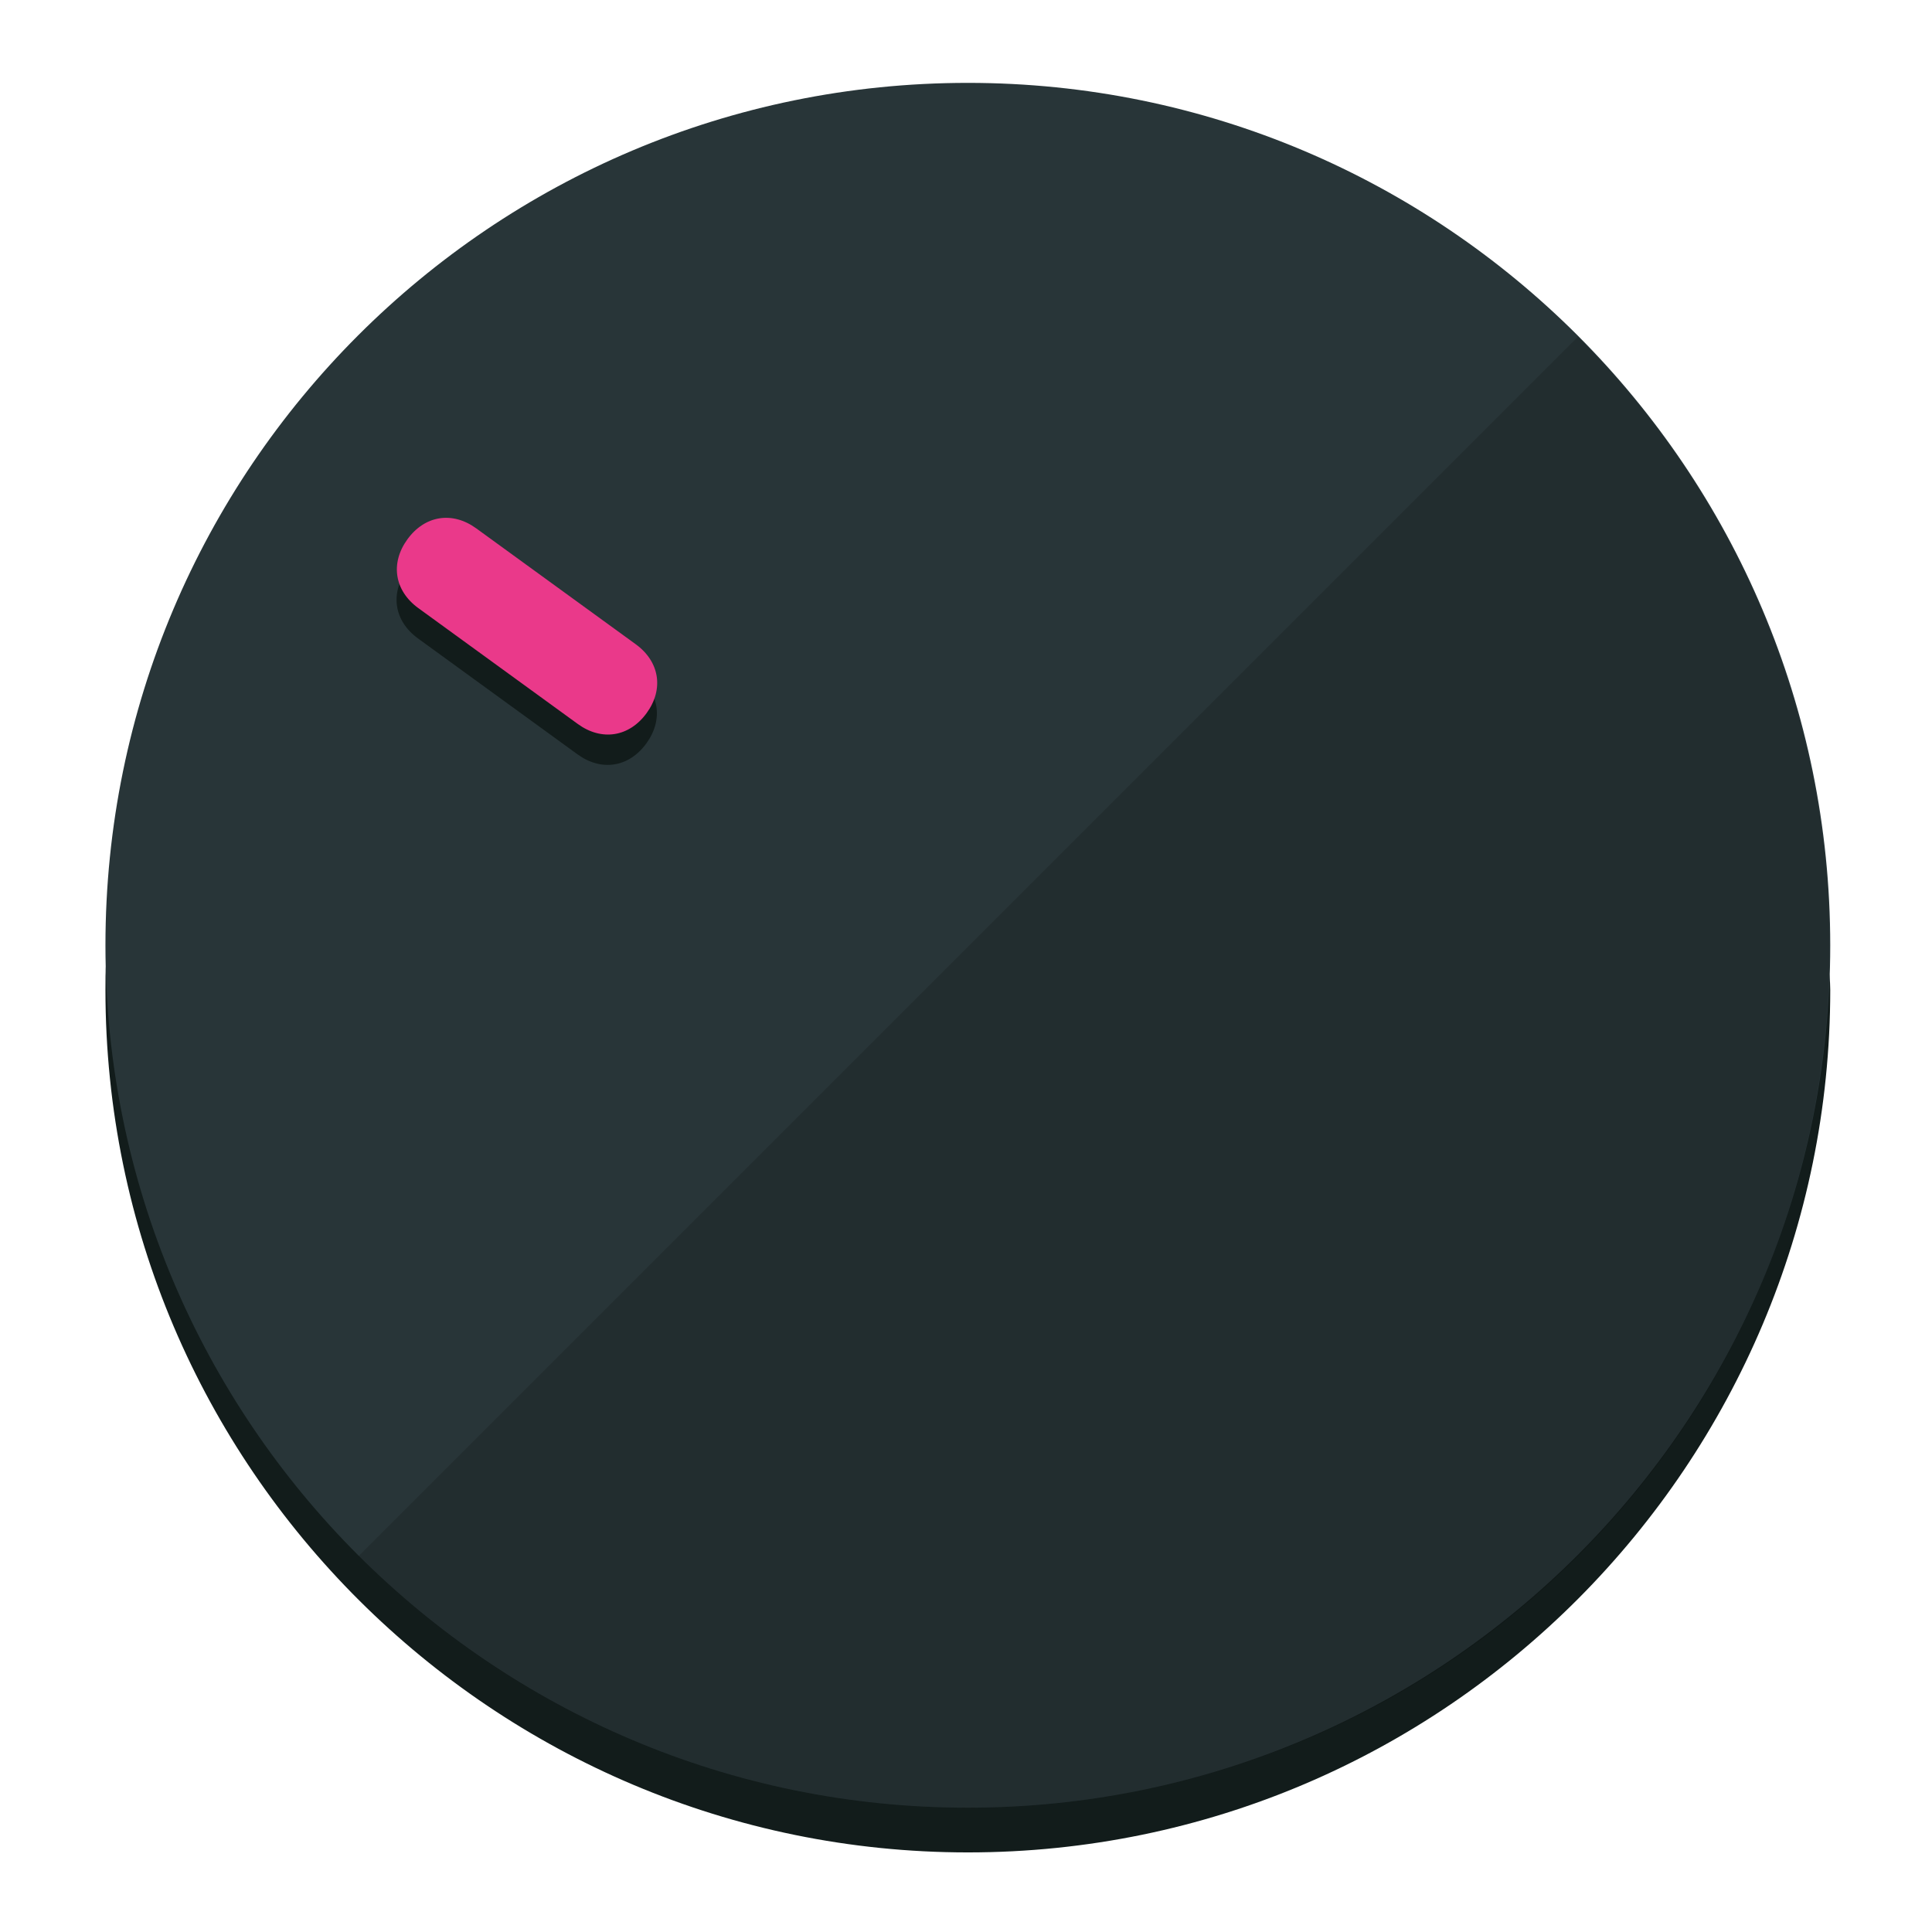
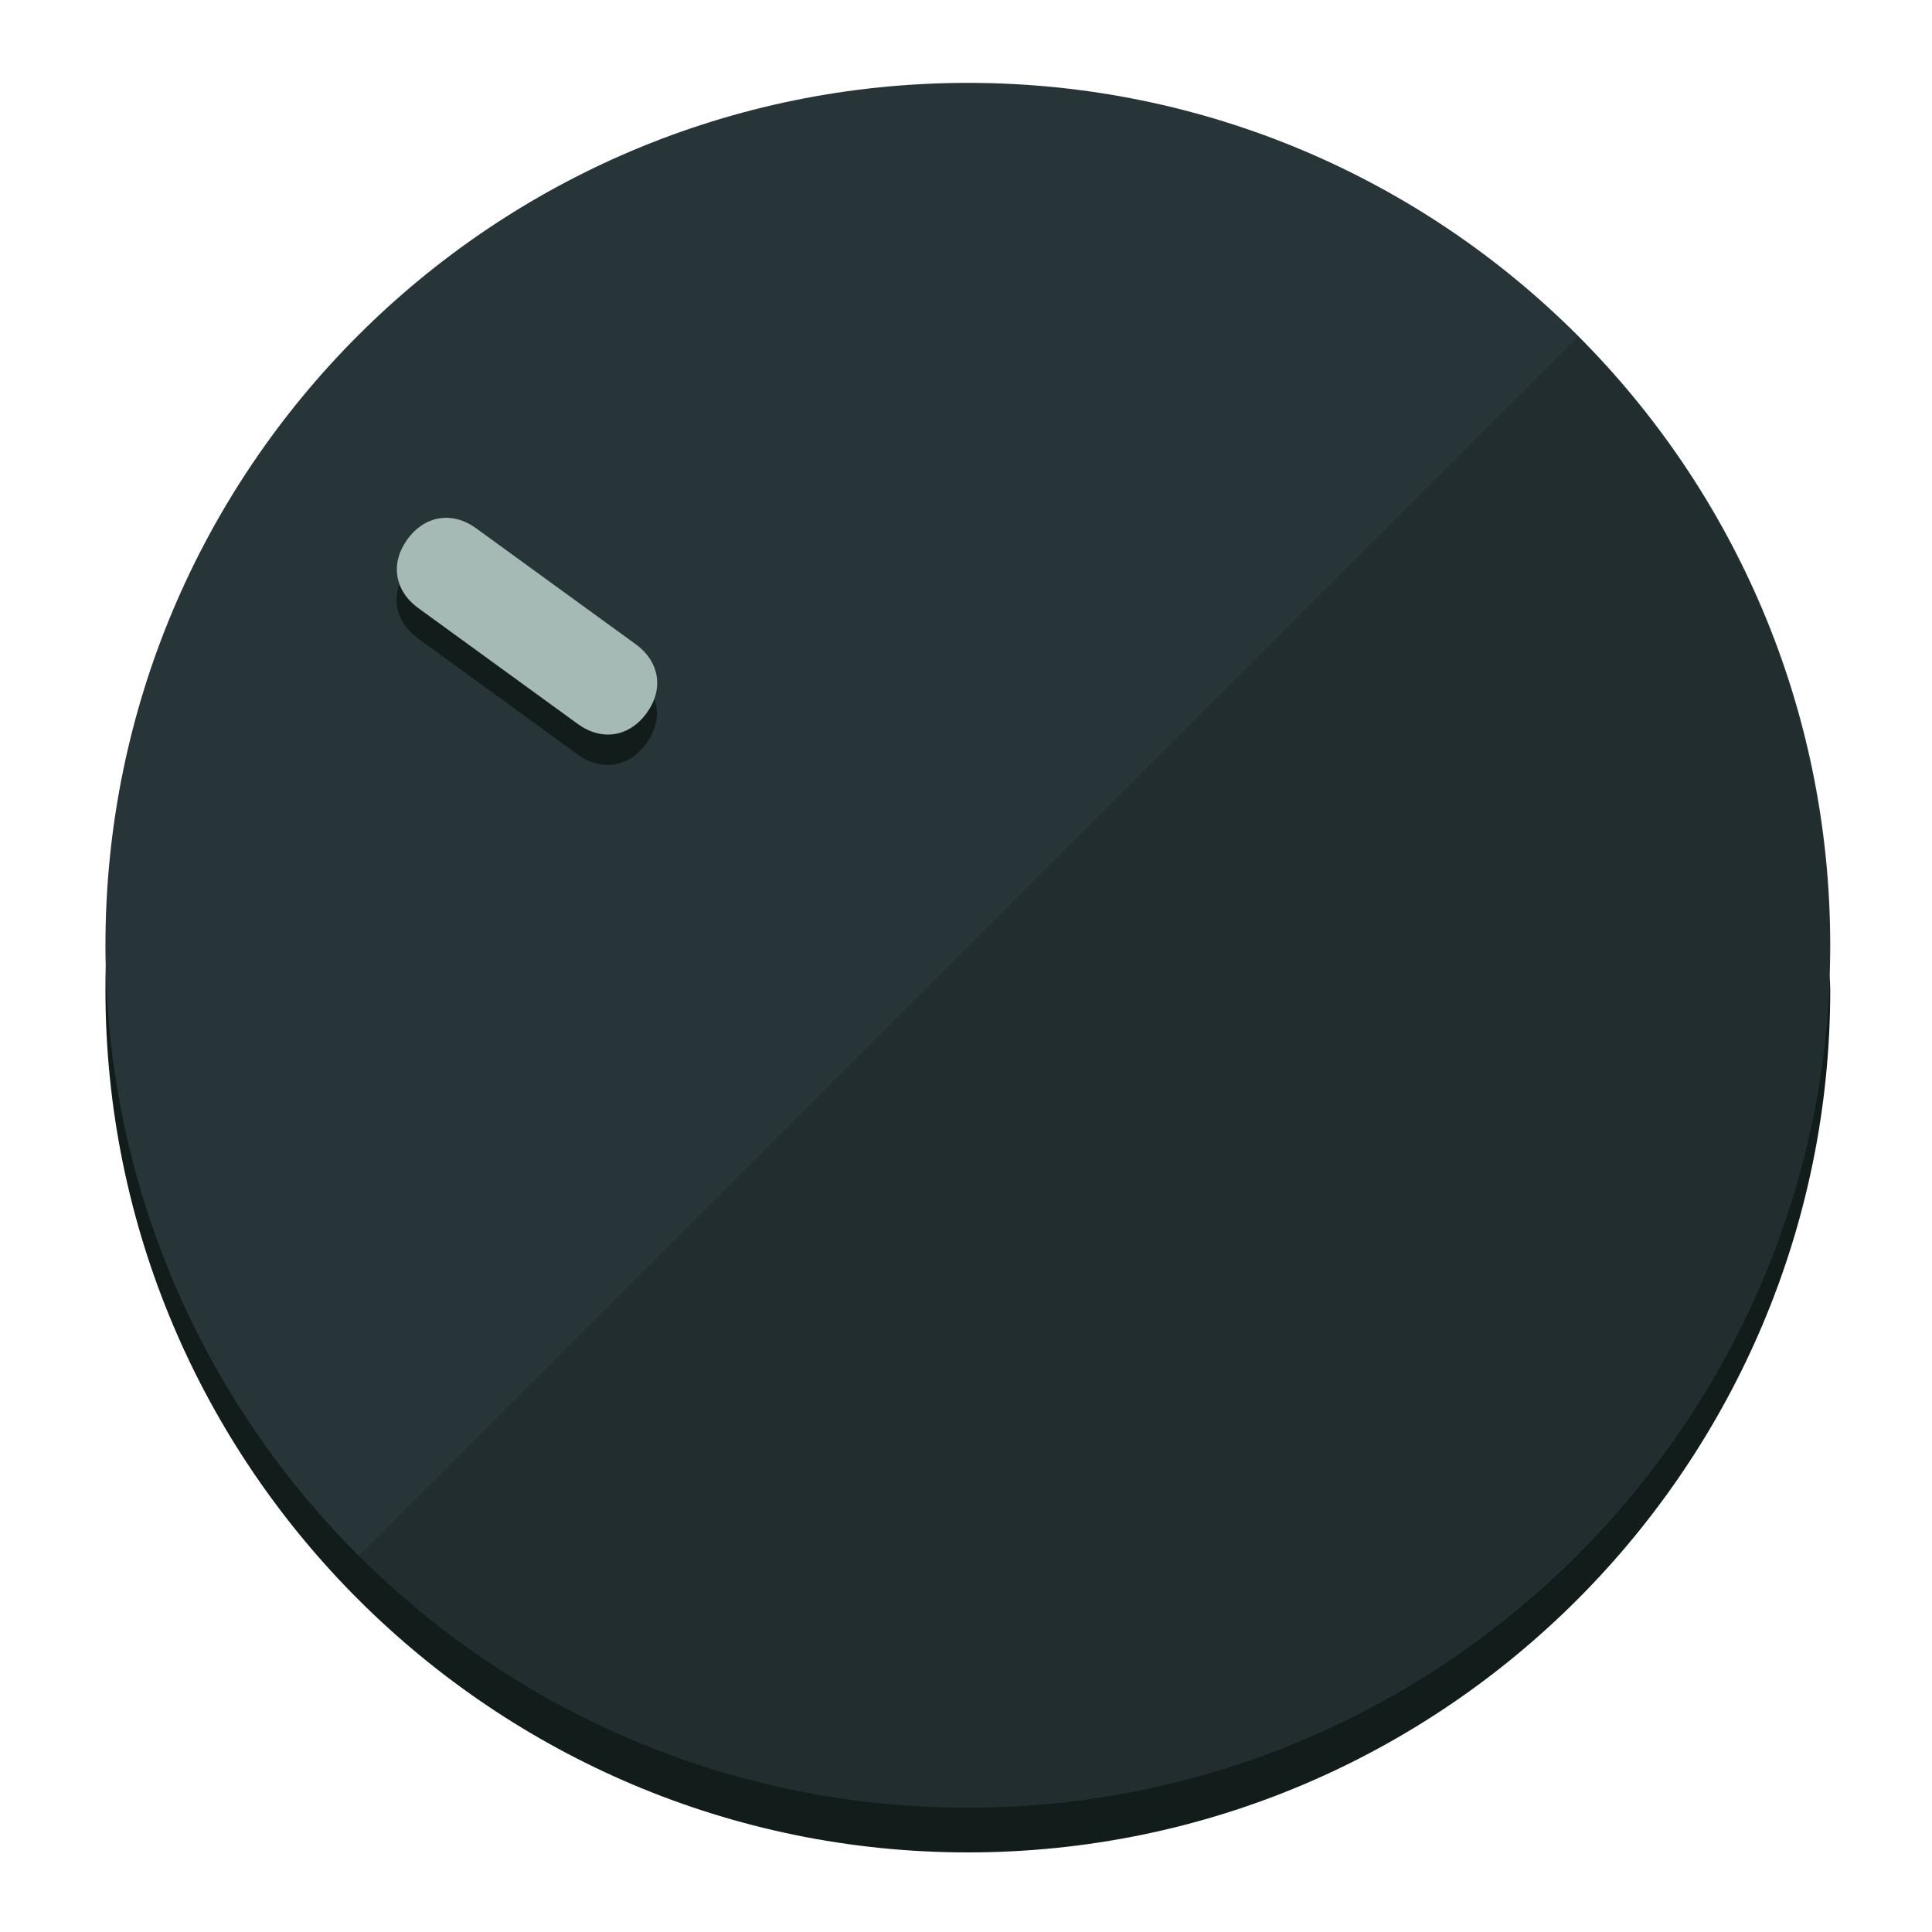
<svg xmlns="http://www.w3.org/2000/svg" height="120px" width="120px" version="1.1" id="Layer_1" viewBox="0 0 496.8 496.8" xml:space="preserve">
  <defs id="defs23" />
  <g id="g3158">
    <path style="display:inline;fill:#121c1b;fill-opacity:1;stroke-width:1.584" d="m 248.875,445.92 c 116.582,0 212.89,-91.238 220.493,-205.286 0,5.069 1.267,8.87 1.267,13.939 0,121.651 -98.842,221.76 -221.76,221.76 -121.651,0 -221.76,-98.842 -221.76,-221.76 0,-5.069 0,-8.87 1.267,-13.939 7.603,114.048 103.91,205.286 220.493,205.286 z" id="path8" />
    <circle style="display:inline;fill:#283538;fill-opacity:1;stroke-width:1.584" cx="248.875" cy="243.071" r="221.76" id="circle12" />
    <path style="display:inline;fill:#000000;fill-opacity:0.154;stroke-width:1.587" d="m 405.744,86.606 c 86.308,86.308 86.308,227.193 0,313.5 -86.308,86.308 -227.193,86.308 -313.5,0" id="path14" />
  </g>
  <g id="g3198">
    <circle style="display:none;fill:#000000;fill-opacity:0;stroke-width:1.584" cx="-51.017" cy="344.188" r="221.76" id="circle12-3" transform="rotate(-54)" />
    <path style="display:inline;fill:#121c1b;fill-opacity:1;stroke-width:1.584" d="m 163.397,173.469 c 6.151,4.469 7.272,11.549 2.803,17.7 v 0 c -4.469,6.151 -11.549,7.272 -17.7,2.803 l -41.007,-29.794 c -6.151,-4.469 -7.272,-11.549 -2.803,-17.7 v 0 c 4.469,-6.151 11.549,-7.272 17.7,-2.803 z" id="path3789" />
-     <path style="display:inline;fill:#ea398a;stroke-width:1.584" d="m 163.475,165.664 c 6.151,4.469 7.272,11.549 2.803,17.7 v 0 c -4.469,6.151 -11.549,7.272 -17.7,2.803 l -41.007,-29.794 c -6.151,-4.469 -7.272,-11.549 -2.803,-17.7 v 0 c 4.469,-6.151 11.549,-7.272 17.7,-2.803 z" id="path915" />
+     <path style="display:inline;fill:#A6BAB5;stroke-width:1.584" d="m 163.475,165.664 c 6.151,4.469 7.272,11.549 2.803,17.7 v 0 c -4.469,6.151 -11.549,7.272 -17.7,2.803 l -41.007,-29.794 c -6.151,-4.469 -7.272,-11.549 -2.803,-17.7 v 0 c 4.469,-6.151 11.549,-7.272 17.7,-2.803 z" id="path915" />
  </g>
</svg>
